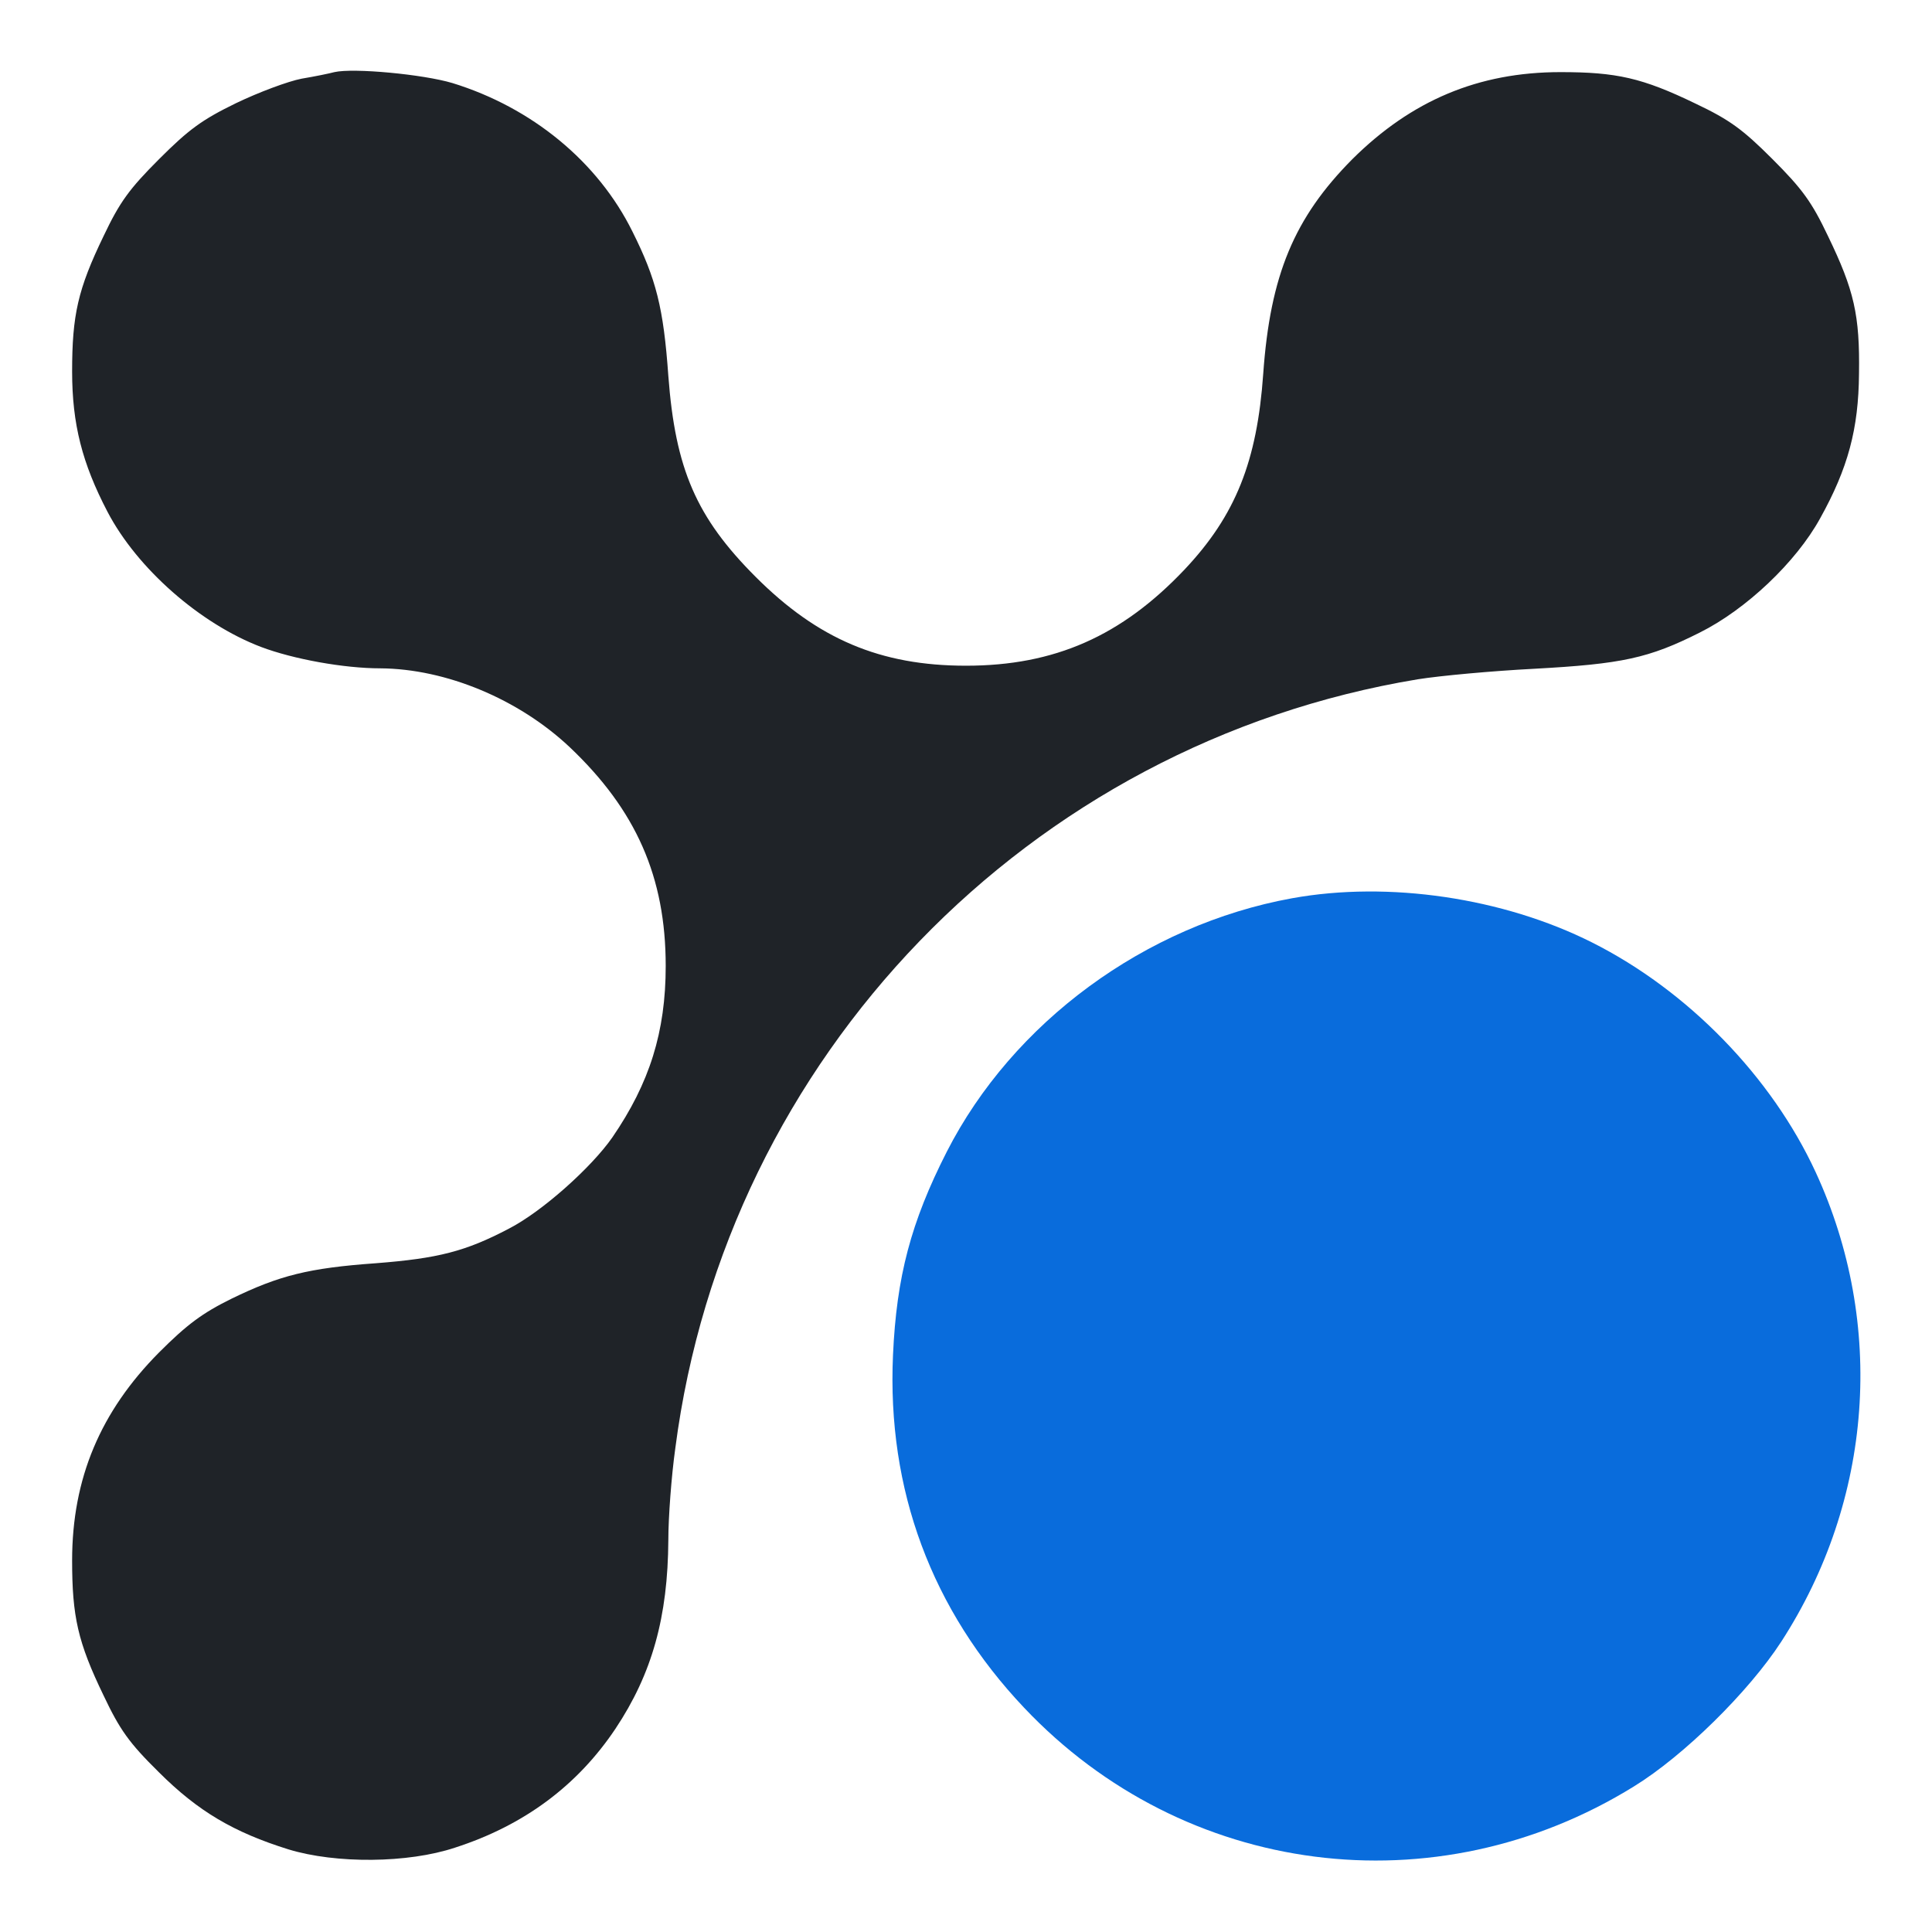
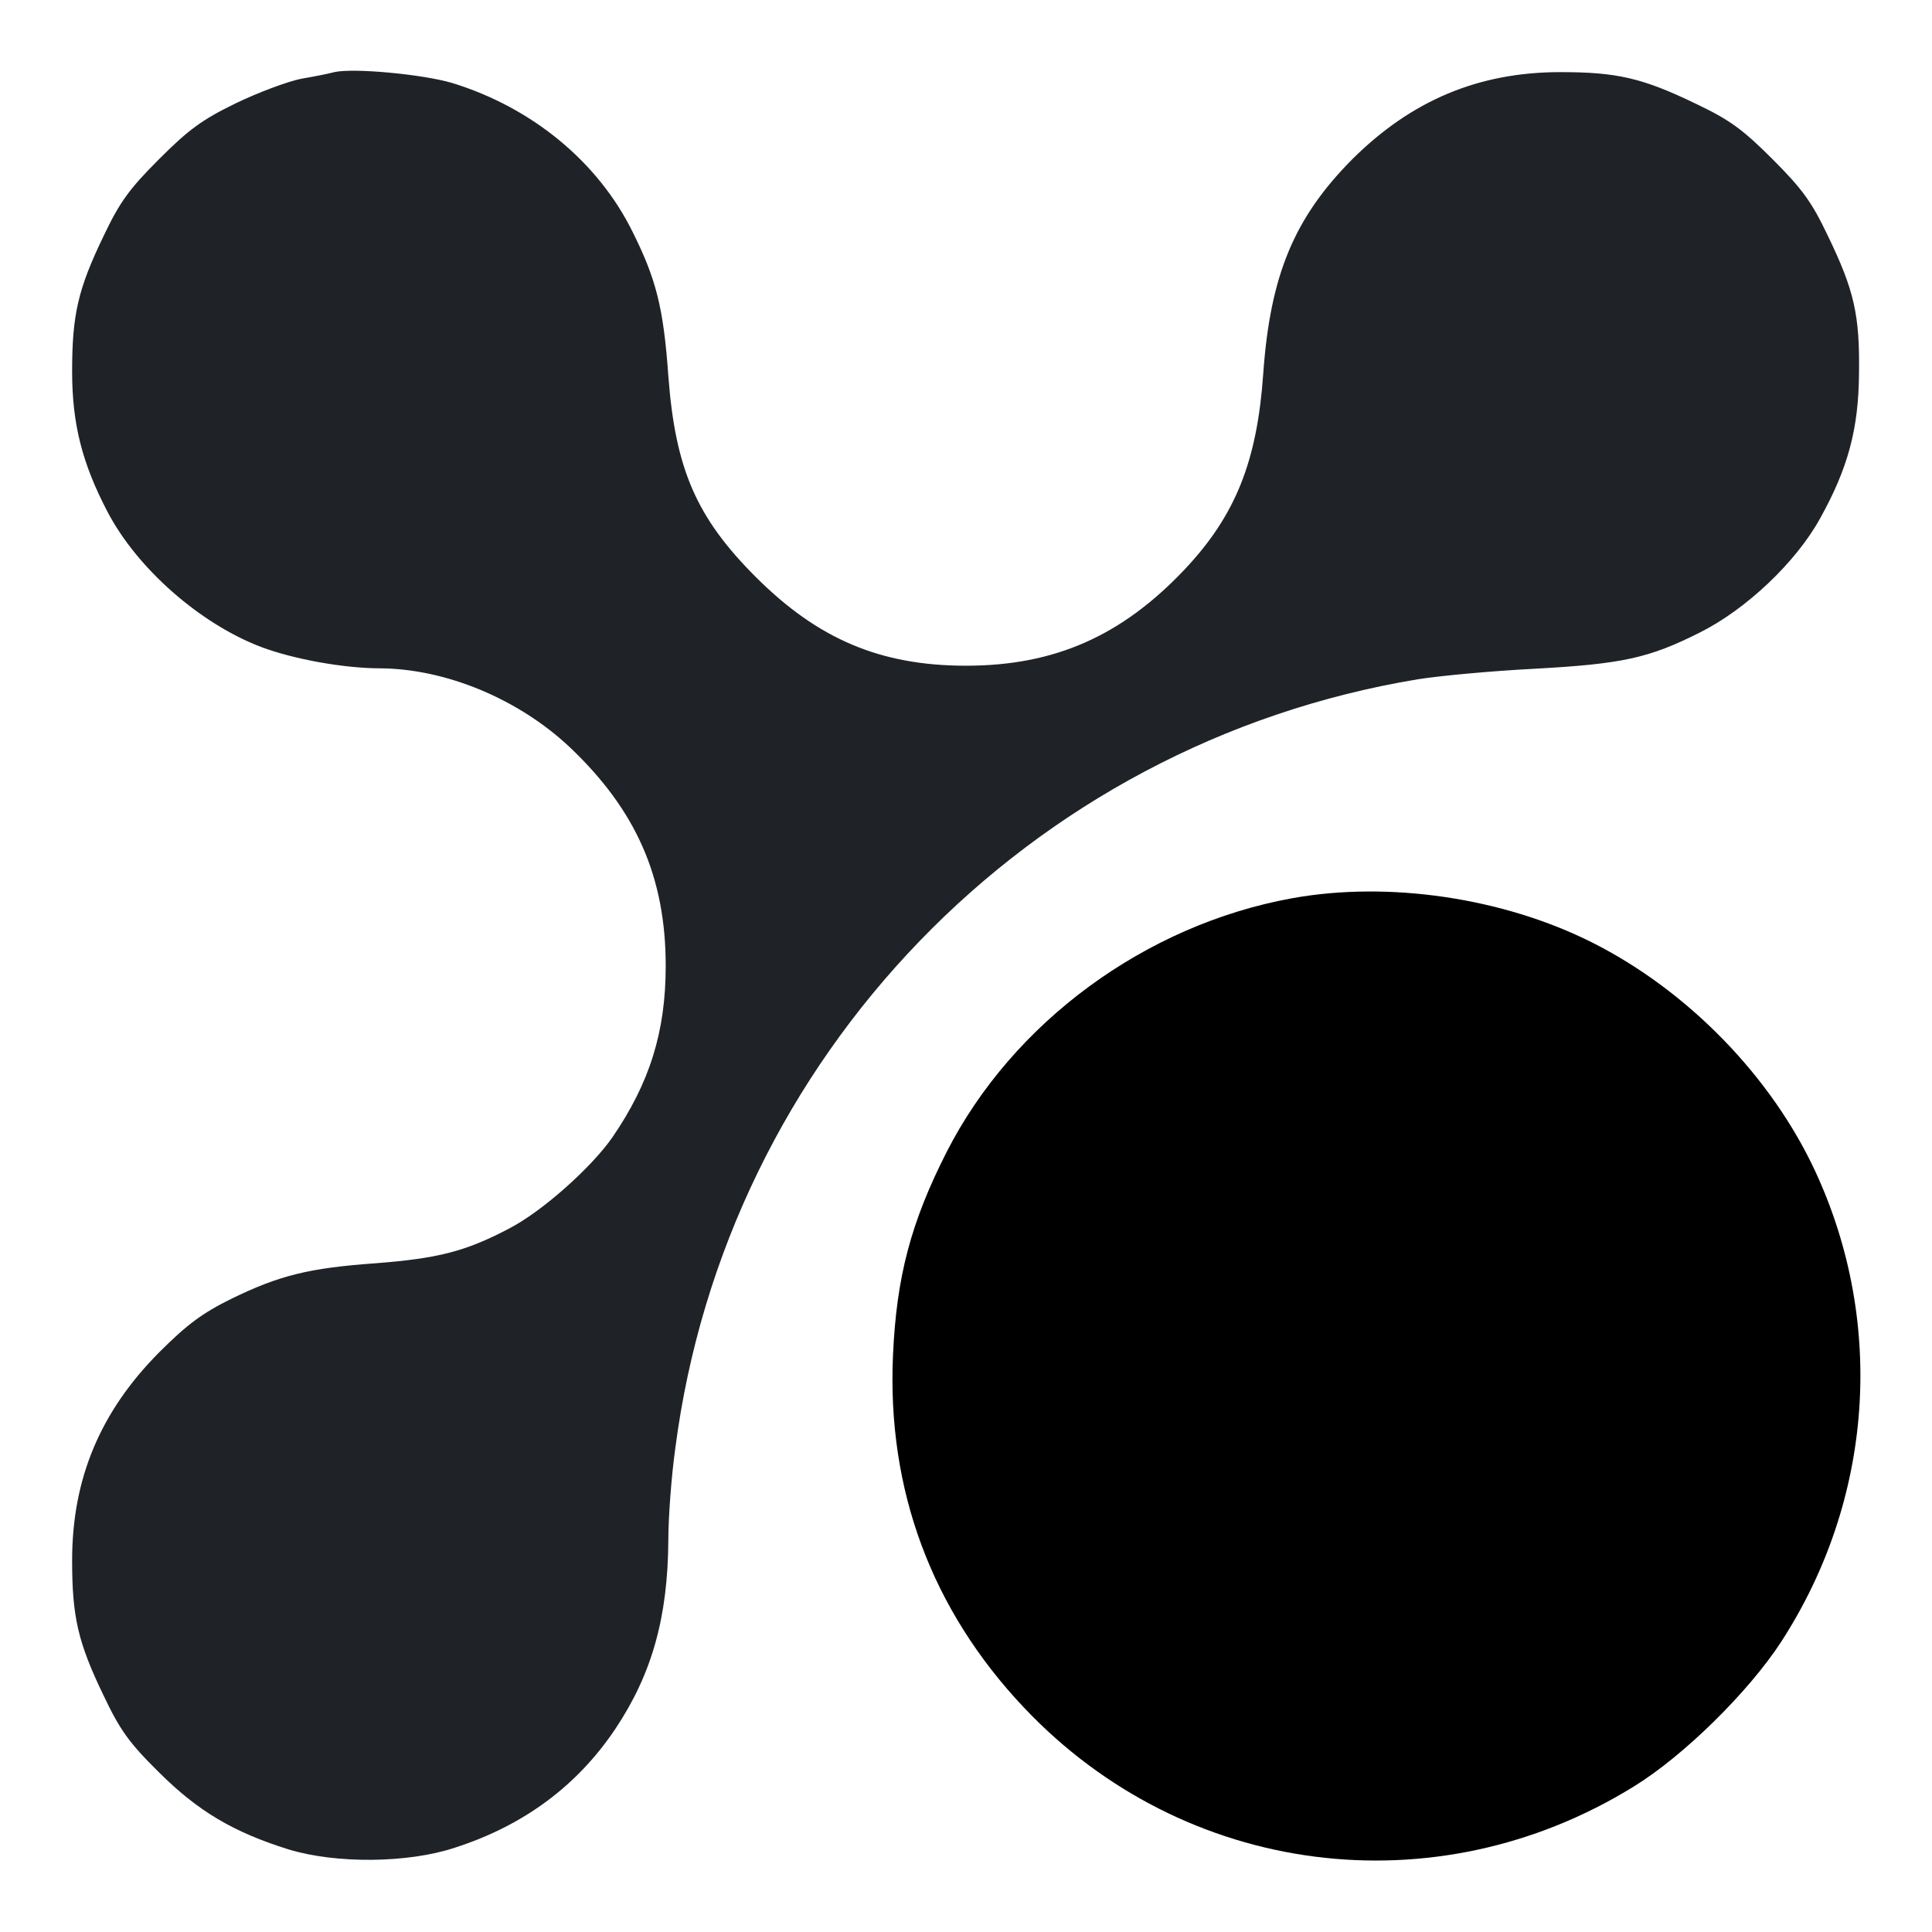
<svg xmlns="http://www.w3.org/2000/svg" viewBox="35 35 442 442">
  <style>
    .корона { fill: #1f2328 }
-     .шарик  { fill: #096cdc }
+     .шарик  { fill: #000000 }
    @media (prefers-color-scheme: dark) {
      .корона { fill: #e7eef3 }
-       .шарик  { fill: #3083f8 }
+       .шарик  { fill: #000000 }
    }
  </style>
  <path class="корона" fill-rule="evenodd" d="M 111.5 51.5 C 110.4 51.8, 107 52.5, 104 53 C 100.9 53.6, 94.2 56.1, 89 58.6 C 81.2 62.4, 78.2 64.6, 71.4 71.4           C 64.6 78.2, 62.4 81.2, 58.7 89 C 52.8 101.2, 51.5 107.1, 51.5 120 C 51.5 132, 53.8 141, 59.6 152.1 C 66.4 165.1, 80.8 177.7, 94.7 183           C 102.1 185.8, 113.7 187.9, 122 187.9 C 137 188, 153.6 194.9, 165.3 205.9 C 180.5 220.3, 187.3 235.6, 187.3 256 C 187.3 271.1, 183.6 282.8, 175.1 295.2           C 170.3 302.1, 159 312.2, 151.4 316.1 C 141.5 321.3, 135.2 322.9, 121 324 C 105.6 325.1, 98.9 326.8, 88 332.1 C 81.3 335.4, 77.8 338, 71.4 344.4           C 58 357.9, 51.5 373.2, 51.5 392 C 51.5 404.8, 52.8 410.7, 58.7 422.9 C 62.4 430.7, 64.5 433.7, 71.3 440.4 C 80.3 449.4, 88.5 454.2, 101 458.1           C 111.8 461.4, 128.3 461.3, 139.1 457.7 C 154.9 452.6, 167.1 443.5, 175.8 430.5 C 184.2 417.9, 187.8 404.9, 187.9 387.3 C 187.9 382.2, 188.6 372.7, 189.5 366.3           C 201.1 276.8, 270.3 205.1, 359.4 190.4 C 364.4 189.6, 376.3 188.5, 386 188 C 406.1 186.9, 412.2 185.6, 423.9 179.7 C 434.5 174.4, 445.9 163.6, 451.4 153.6           C 457.8 142.1, 460.2 133.1, 460.3 120.5 C 460.5 107.1, 459.2 101.4, 453.2 89 C 449.5 81.2, 447.3 78.2, 440.5 71.4 C 433.7 64.6, 430.7 62.4, 422.9 58.7           C 410.7 52.8, 404.8 51.5, 392 51.5 C 373.2 51.5, 357.9 58, 344.4 71.4 C 331.1 84.8, 325.6 97.9, 324 120.5 C 322.6 140.5, 317.7 152.9, 306 165.3           C 291.6 180.5, 276.3 187.3, 256 187.3 C 236.4 187.3, 222.1 181.2, 207.9 167 C 194.3 153.4, 189.5 142.3, 187.9 121 C 186.8 105.4, 185.1 98.8, 179.7 88           C 171.8 72, 156.7 59.6, 138.5 54 C 131.8 52, 115.9 50.5, 111.5 51.5" />
  <path class="шарик" fill-rule="evenodd" d="M 330.6 240.5 C 297 246.6, 266.7 268.9, 251.6 298.5           C 243.4 314.6, 240.1 327.1, 239.3 345 C 237.9 375.8, 248.1 403.3, 269.3 425.7 C 305.9 464.4, 363.4 471.8, 408.8 443.7 C 420.2 436.7, 435.1 422, 442.5 410.6           C 463.5 378.2, 466.4 337.9, 450.4 303.2 C 440.3 281.3, 421.1 261.6, 399.2 250.6 C 378.9 240.4, 352.7 236.5, 330.6 240.5" />
</svg>
